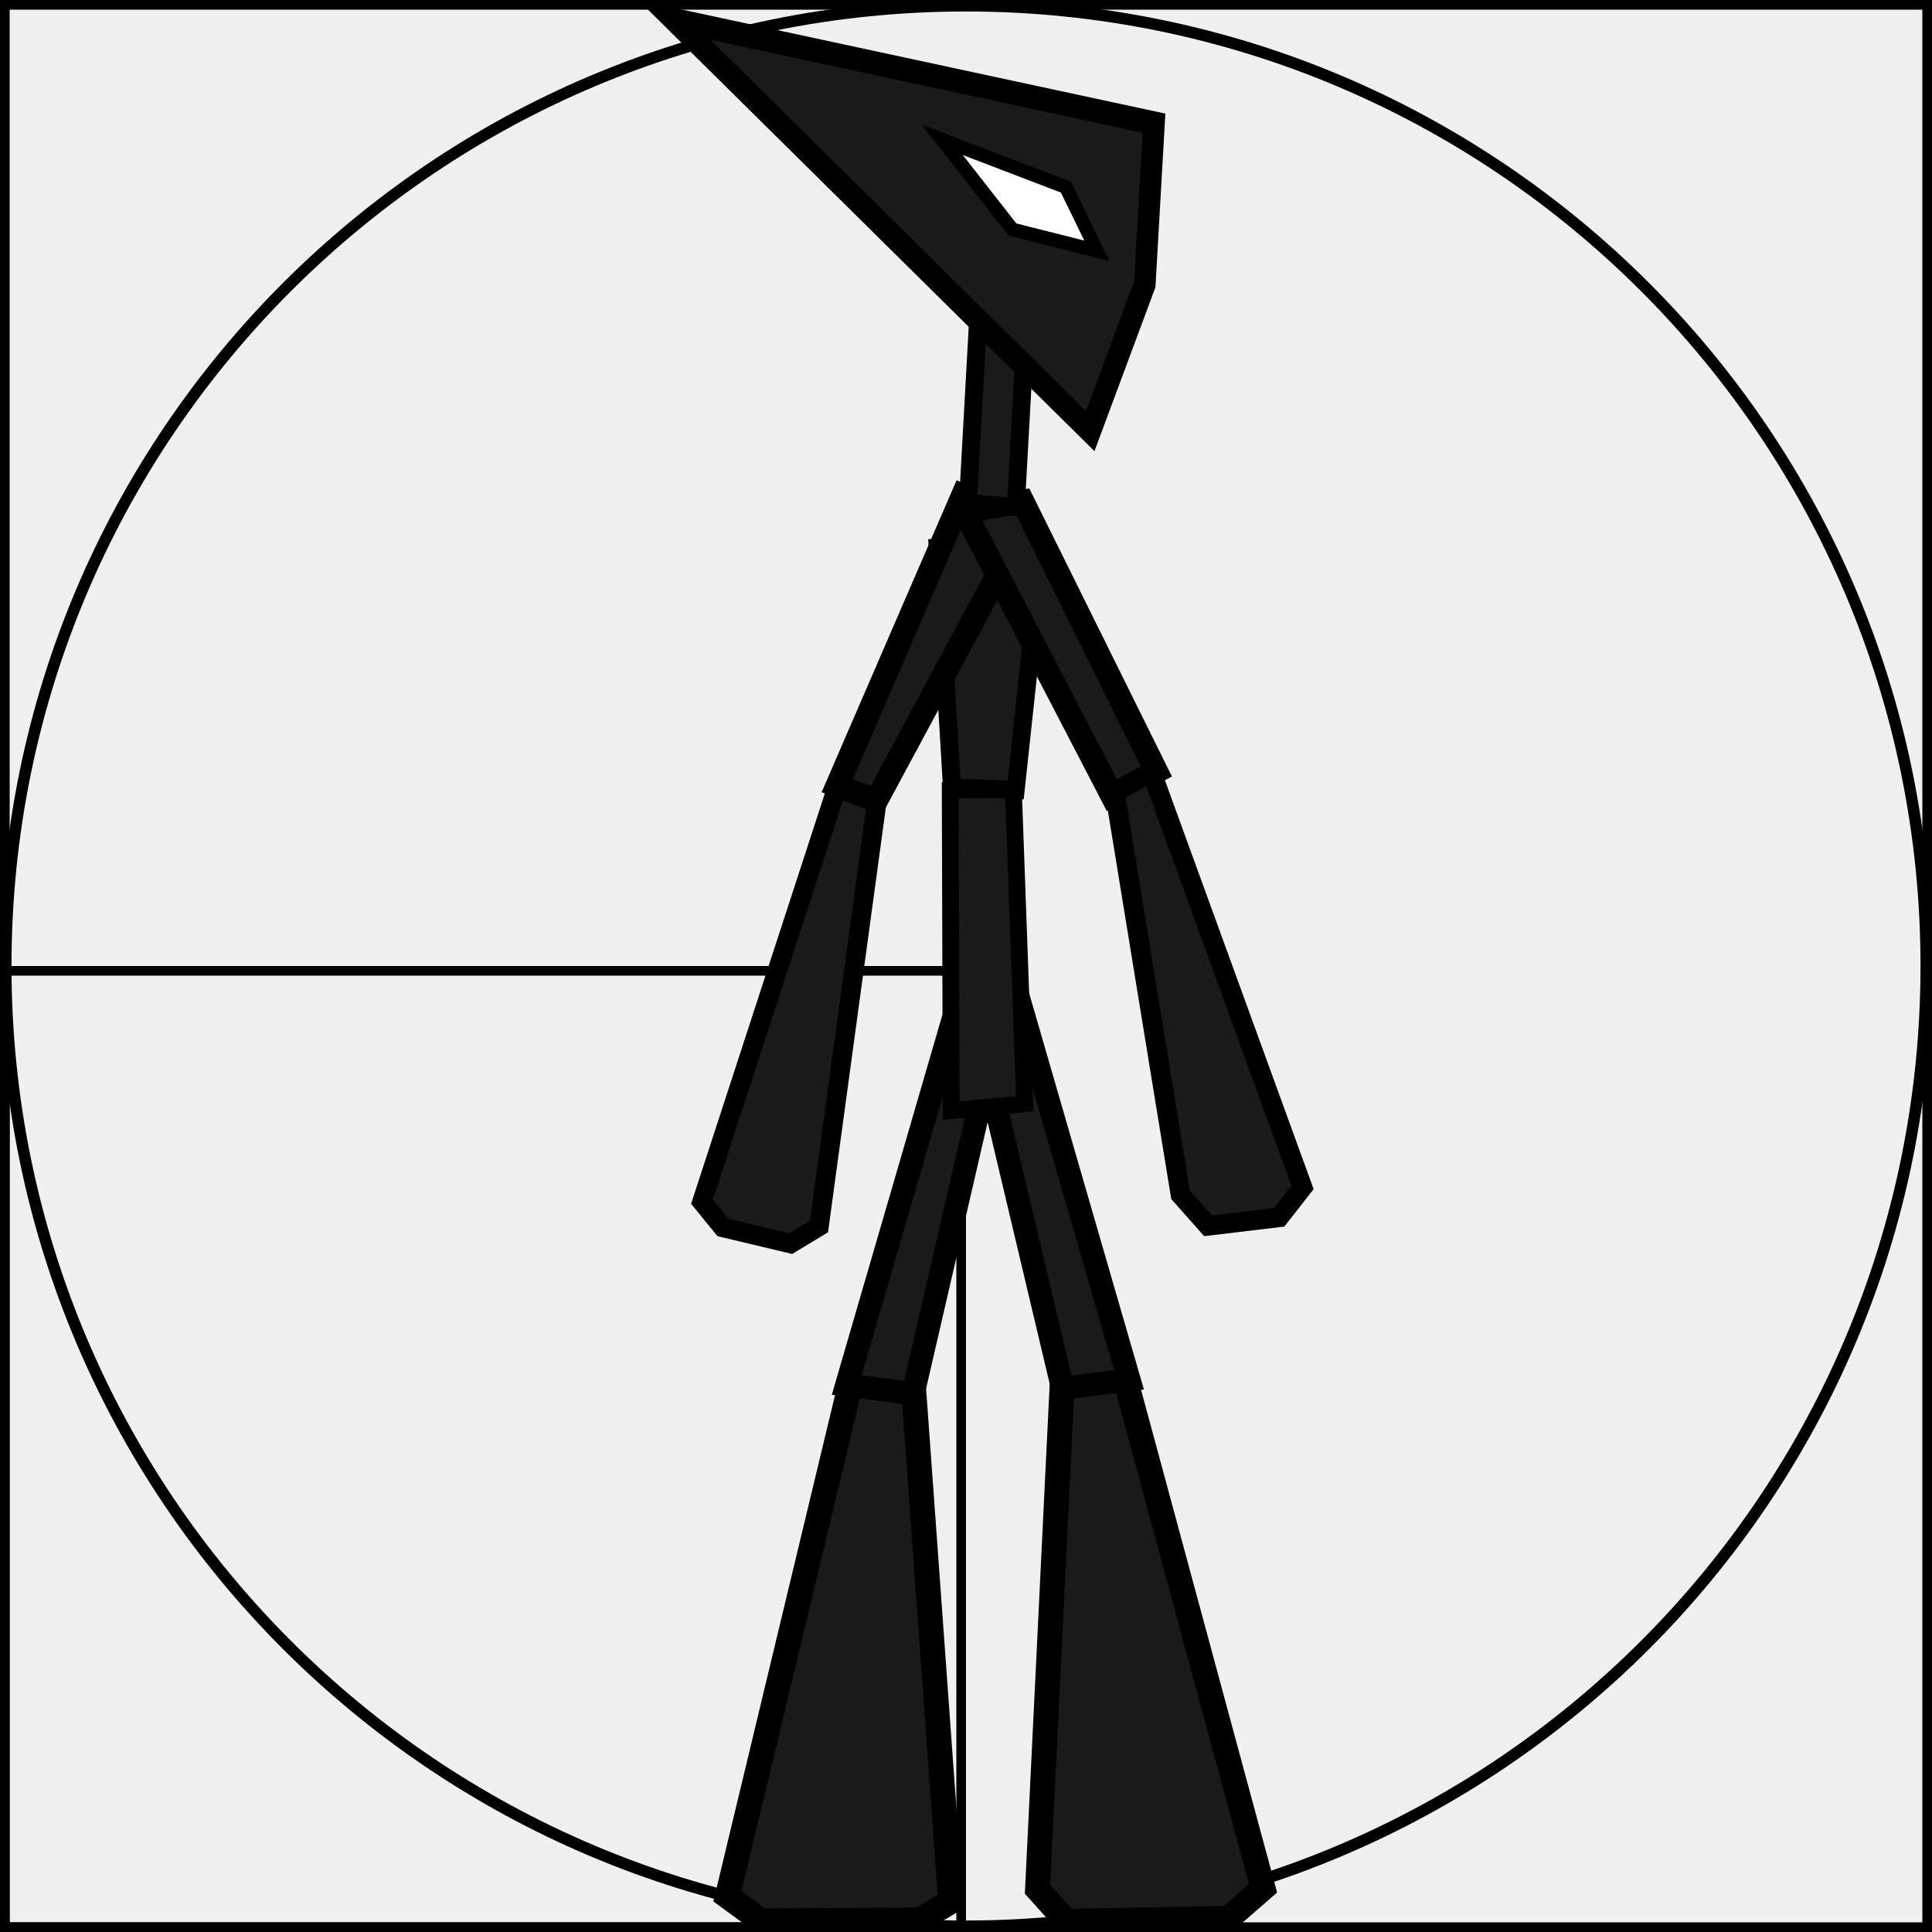
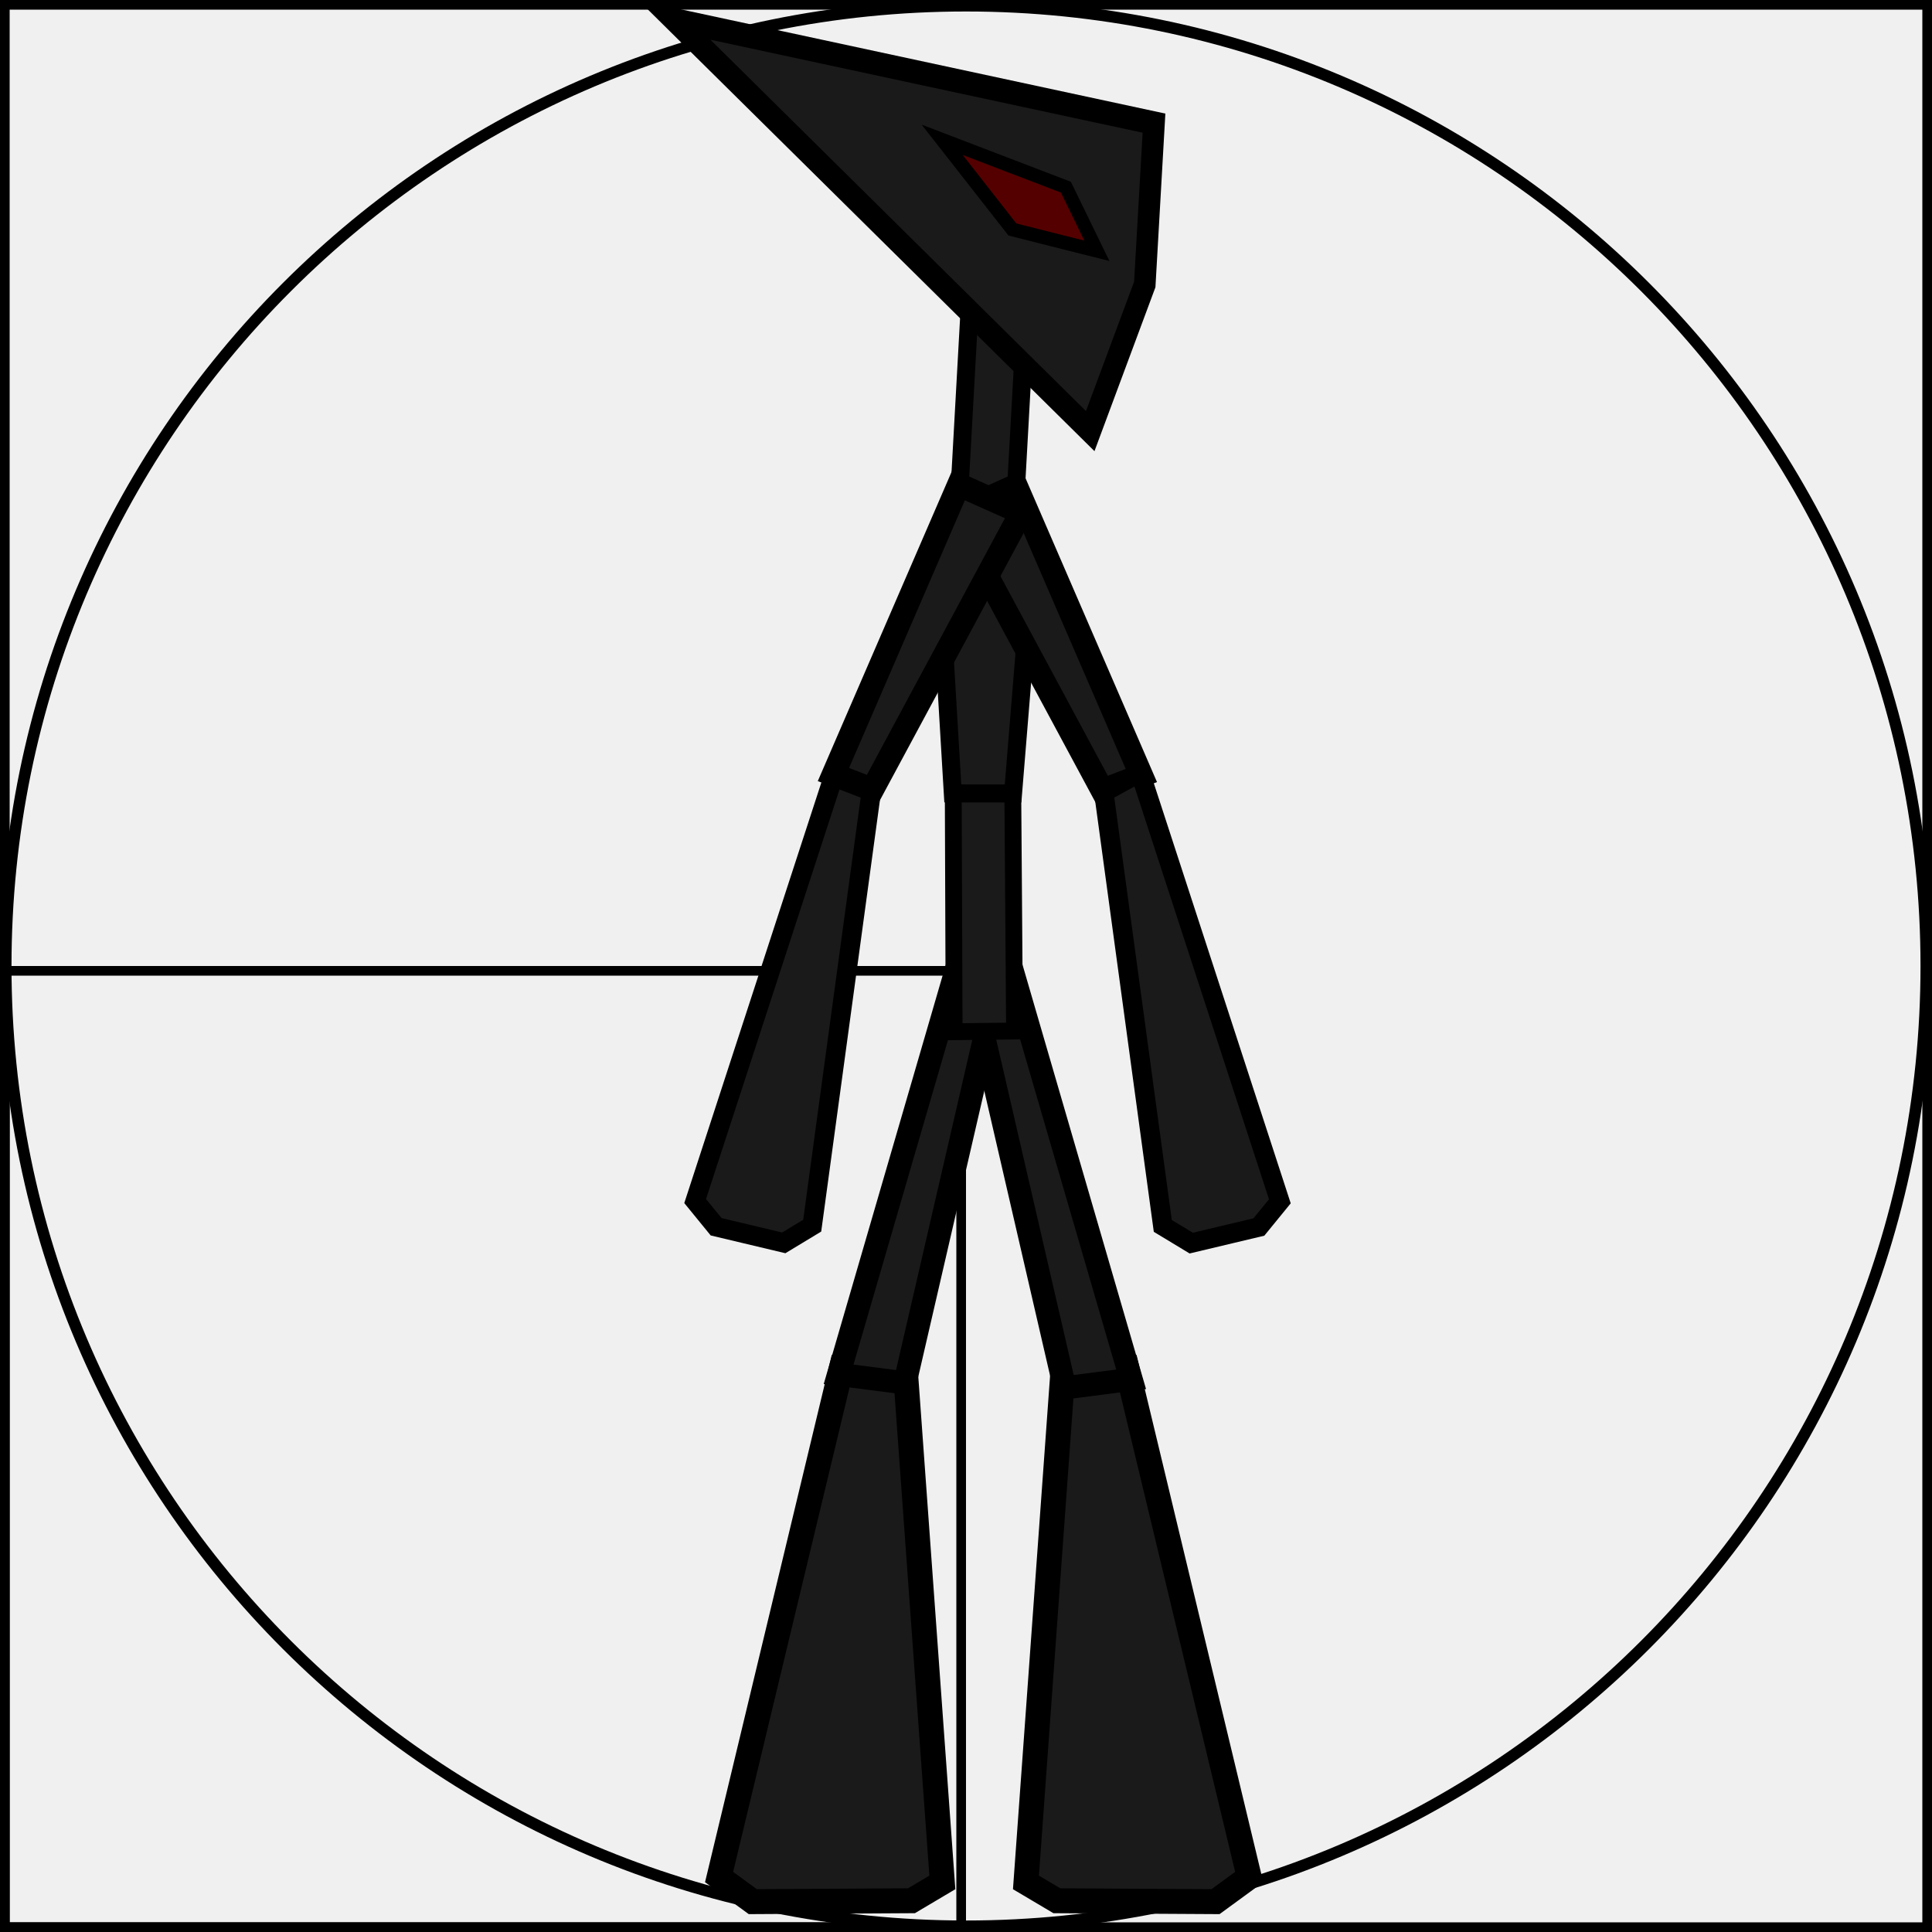
<svg xmlns="http://www.w3.org/2000/svg" xmlns:ns1="http://www.openswatchbook.org/uri/2009/osb" width="100" height="100" id="svg2" version="1.1">
  <defs id="defs4">
    <linearGradient id="linearGradient5909" ns1:paint="gradient">
      <stop style="stop-color:#000000;stop-opacity:0.498;" offset="0" id="stop5915" />
      <stop id="stop5913" offset="1" style="stop-color:#291111;stop-opacity:1;" />
    </linearGradient>
    <linearGradient id="linearGradient4448" ns1:paint="solid">
      <stop style="stop-color:#000000;stop-opacity:1;" offset="0" id="stop4450" />
    </linearGradient>
    <linearGradient id="linearGradient4430">
      <stop style="stop-color:#1a1a1a;stop-opacity:1;" offset="0" id="stop4432" />
      <stop id="stop4438" offset="0.5" style="stop-color:#1a1a1a;stop-opacity:0.498;" />
      <stop style="stop-color:#1a1a1a;stop-opacity:0;" offset="1" id="stop4434" />
    </linearGradient>
    <linearGradient id="SVGID_1_" gradientUnits="userSpaceOnUse" x1="221.334" y1="189.483" x2="290.666" y2="189.483">
      <stop offset="0" style="stop-color:#FFFFFF" id="stop73" />
      <stop offset="1" style="stop-color:#000000" id="stop75" />
    </linearGradient>
    <linearGradient id="SVGID_2_" gradientUnits="userSpaceOnUse" x1="278.289" y1="228.216" x2="360.79" y2="228.216" gradientTransform="matrix(-0.3195,0.0878,1.0191,3.7085,149.5376,-620.8074)">
      <stop offset="0" style="stop-color:#FFFFFF" id="stop85" />
      <stop offset="1" style="stop-color:#000000" id="stop87" />
    </linearGradient>
    <linearGradient id="SVGID_3_" gradientUnits="userSpaceOnUse" x1="253.167" y1="335.787" x2="277.26" y2="335.787">
      <stop offset="0" style="stop-color:#FFFFFF" id="stop93" />
      <stop offset="1" style="stop-color:#000000" id="stop95" />
    </linearGradient>
    <linearGradient id="SVGID_4_" gradientUnits="userSpaceOnUse" x1="157.131" y1="334.31" x2="181.224" y2="334.31" gradientTransform="matrix(-1,0,0,1,458.4272,0)">
      <stop offset="0" style="stop-color:#FFFFFF" id="stop100" />
      <stop offset="1" style="stop-color:#000000" id="stop102" />
    </linearGradient>
    <linearGradient id="SVGID_5_" gradientUnits="userSpaceOnUse" x1="377.167" y1="319.5" x2="377.167" y2="319.5">
      <stop offset="0" style="stop-color:#FFFFFF" id="stop110" />
      <stop offset="1" style="stop-color:#000000" id="stop112" />
    </linearGradient>
    <linearGradient id="SVGID_6_" gradientUnits="userSpaceOnUse" x1="210.882" y1="243.303" x2="293.383" y2="243.303" gradientTransform="matrix(-0.1109,0.201,2.994,1.6512,-393.3398,-194.1451)">
      <stop offset="0" style="stop-color:#FFFFFF" id="stop118" />
      <stop offset="1" style="stop-color:#000000" id="stop120" />
    </linearGradient>
    <linearGradient id="SVGID_7_" gradientUnits="userSpaceOnUse" x1="386.843" y1="235.259" x2="469.343" y2="235.259" gradientTransform="matrix(-0.2245,-0.048,-0.715,3.3435,529.0797,-500.8176)">
      <stop offset="0" style="stop-color:#FFFFFF" id="stop126" />
      <stop offset="1" style="stop-color:#000000" id="stop128" />
    </linearGradient>
  </defs>
  <g id="layer14" style="display:inline">
    <path style="color:#000000;fill:none;stroke:#000000;stroke-width:0.6;stroke-linecap:butt;stroke-linejoin:miter;stroke-miterlimit:4;stroke-opacity:1;stroke-dasharray:none;stroke-dashoffset:0;marker:none;visibility:visible;display:inline;overflow:visible;enable-background:accumulate" id="path6373" d="m 100.258,50.376 a 50.129,50.129 0 1 1 -100.258,0 50.129,50.129 0 1 1 100.258,0 z" transform="matrix(0.991492,0,0,0.991492,0.2976762,0.05234486)" />
    <rect style="fill:none;stroke:#000000;stroke-width:0.5;stroke-miterlimit:4;stroke-dasharray:none" id="rect3049" width="99.5" height="99.5" x="0.25" y="0.25" />
    <rect style="fill:none;stroke:#000000;stroke-width:0.5;stroke-miterlimit:4;stroke-dasharray:none" id="rect3841" width="49.5" height="49.5" x="0.25" y="50.25" />
  </g>
-   <g id="layer11">
-     <path style="fill:#1a1a1a;stroke:#000000;stroke-width:1.29" d="m 58.271,71.488 -3.284,-0.05 -1.284,26.345 1.493,1.665 8.393,-0.158 1.786,-1.555 z" id="rect3526-9-4" />
+   <g id="layer11" style="display:inline">
+     <path style="fill:#1a1a1a;stroke:#000000;stroke-width:1.29" d="m 43.561,70.767 3.284,-0.05 1.931,26.717 -1.599,0.948 -8.213,0.047 -1.744,-1.274 z" id="rect3526-9-8" />
  </g>
-   <g id="layer10">
-     <path style="fill:#1a1a1a;stroke:#000000;stroke-width:1.199" d="m 55.003,71.857 3.434,-0.443 -6.16,-21.276 -2.394,0.135 z" id="rect3499-7-5-3" />
+   <g id="layer9" style="display:inline">
+     <path style="fill:#1a1a1a;stroke:#000000;stroke-width:1.29" d="m 58.318,70.767 -3.284,-0.05 -1.931,26.717 1.599,0.948 8.213,0.047 1.744,-1.274 z" id="rect3526-9" />
  </g>
-   <g id="layer9">
-     <path style="fill:#1a1a1a;stroke:#000000;stroke-width:1.29" d="m 43.992,71.763 3.284,-0.05 1.931,26.717 -1.599,0.948 -8.213,0.047 -1.744,-1.274 z" id="rect3526-9" />
+   <g id="layer10" style="display:inline">
+     <path style="fill:#1a1a1a;stroke:#000000;stroke-width:1.199" d="M 55.113,71.835 58.547,71.392 52.432,50.384 50.127,50.251 z" id="rect3499-7-5-2" />
  </g>
-   <g id="layer8">
-     <path style="fill:#1a1a1a;stroke:#000000;stroke-width:1.199" d="m 47.259,72.132 -3.434,-0.443 6.115,-21.008 2.305,-0.133 z" id="rect3499-7-5" />
+   <g id="layer8" style="display:inline">
+     <path style="fill:#1a1a1a;stroke:#000000;stroke-width:1.199" d="m 46.84,71.579 -3.434,-0.443 6.115,-21.008 2.305,-0.133 z" id="rect3499-7-5" />
  </g>
  <g id="layer7">
-     <path style="fill:#1a1a1a;stroke:#000000;stroke-width:0.871" d="m 49.184,40.909 3.267,-0.087 0.587,16.306 -3.803,0.355 z" id="rect3533" />
+     <path style="fill:#1a1a1a;stroke:#000000;stroke-width:0.871" d="m 49.338,40.531 3.08,-0.068 0.095,12.902 -3.127,0.036 z" id="rect3533" />
  </g>
  <g id="layer6">
-     <path style="fill:#1a1a1a;stroke:#000000;stroke-width:0.931" d="m 48.538,28.392 5.349,0.27 -1.318,12.231 -3.295,-0.136 z" id="rect3529" />
+     <path style="fill:#1a1a1a;stroke:#000000;stroke-width:0.931" d="m 48.582,28.702 4.863,0.005 -1.009,12.363 -3.119,-0.004 z" id="rect3529" />
+   </g>
+   <g id="layer3">
+     <rect style="fill:#1a1a1a;stroke:#000000;stroke-width:0.928" id="rect3499" width="2.917" height="12.47" x="-53.933" y="-24.9" transform="matrix(-0.9963473,-0.08539296,0.05539947,-0.9984643,0,0)" ry="0" />
  </g>
  <g id="layer5">
-     <path style="color:#000000;fill:#1a1a1a;fill-opacity:1;fill-rule:nonzero;stroke:#000000;stroke-width:1.005;stroke-linecap:butt;stroke-linejoin:miter;stroke-miterlimit:4;stroke-opacity:1;stroke-dasharray:none;stroke-dashoffset:0;marker:none;visibility:visible;display:inline;overflow:visible;enable-background:accumulate" d="m 43.57,40.003 1.878,1.03 -3.055,22.445 -1.472,0.89 -3.501,-0.833 -1.086,-1.331 z" id="rect3526" />
-   </g>
-   <g id="layer4">
-     <path style="fill:#1a1a1a;stroke:#000000;stroke-width:1.216" d="m 45.352,41.439 -2.015,-0.775 6.49,-15 3.232,1.446 z" id="rect3499-7" />
+     <path style="color:#000000;fill:#1a1a1a;fill-opacity:1;fill-rule:nonzero;stroke:#000000;stroke-width:1.005;stroke-linecap:butt;stroke-linejoin:miter;stroke-miterlimit:4;stroke-opacity:1;stroke-dasharray:none;stroke-dashoffset:0;marker:none;visibility:visible;display:inline;overflow:visible;enable-background:accumulate" d="m 43.217,39.965 1.878,1.03 -3.055,22.445 -1.472,0.89 -3.501,-0.833 -1.086,-1.331 z" id="rect3526" />
  </g>
  <g id="layer12">
-     <path style="fill:#1a1a1a;stroke:#000000;stroke-width:1.216" d="M 57.544,41.154 59.852,39.932 52.932,25.957 49.929,26.484 z" id="rect3499-7-2" />
+     <path style="fill:#1a1a1a;stroke:#000000;stroke-width:1.216" d="m 57.061,40.914 2.015,-0.775 -6.49,-15 -3.232,1.446 z" id="rect3499-7-8" />
+   </g>
+   <g id="layer4" style="display:inline">
+     <path style="fill:#1a1a1a;stroke:#000000;stroke-width:1.216" d="m 45.153,40.865 -2.015,-0.775 6.49,-15 3.232,1.446 z" id="rect3499-7" />
  </g>
  <g id="layer13">
-     <path style="fill:#1a1a1a;stroke:#000000;stroke-width:1.018" d="m 59.597,39.956 -1.895,1.048 3.401,20.83 1.43,1.613 3.673,-0.439 1.213,-1.55 z" id="rect3526-1" />
-   </g>
-   <g id="layer3">
-     <rect style="fill:#1a1a1a;stroke:#000000;stroke-width:0.928" id="rect3499" width="2.487" height="11.931" x="-53.975" y="-21.665" transform="matrix(-0.9963473,-0.08539296,0.05539947,-0.9984643,0,0)" />
+     <path style="color:#000000;fill:#1a1a1a;fill-opacity:1;fill-rule:nonzero;stroke:#000000;stroke-width:1.005;stroke-linecap:butt;stroke-linejoin:miter;stroke-miterlimit:4;stroke-opacity:1;stroke-dasharray:none;stroke-dashoffset:0;marker:none;visibility:visible;display:inline;overflow:visible;enable-background:accumulate" d="m 59.009,39.978 -1.878,1.03 3.055,22.445 1.472,0.89 3.501,-0.833 1.086,-1.331 z" id="rect3526-4" />
  </g>
  <g id="layer1" transform="translate(0,-952.3622)">
    <g transform="matrix(0.3900767,-0.03043582,0.03198843,0.4269902,-62.70651,892.3493)" id="GLOWA" style="fill:#1a1a1a;stroke:#000000">
      <linearGradient id="linearGradient3156" gradientUnits="userSpaceOnUse" x1="221.334" y1="189.483" x2="290.666" y2="189.483">
        <stop offset="0" style="stop-color:#FFFFFF" id="stop3158" />
        <stop offset="1" style="stop-color:#000000" id="stop3160" />
      </linearGradient>
      <path style="color:#000000;fill:#1a1a1a;fill-opacity:1;fill-rule:nonzero;stroke:#000000;stroke-width:2.855;stroke-linecap:butt;stroke-linejoin:miter;stroke-miterlimit:4;stroke-opacity:1;stroke-dasharray:none;stroke-dashoffset:0;marker:none;visibility:visible;display:inline;overflow:visible;enable-background:accumulate" d="m 299.379,176.816 -2.811,19.356 -8.645,17.16 -50.785,-53.459 z" id="polygon77" />
      <path style="fill:#1a1a1a;stroke:#000000;stroke-width:3;stroke-miterlimit:10" stroke-miterlimit="10" d="M 221.334,160.002" id="path81" />
    </g>
-     <path style="fill:#ffffff;stroke:#000000;stroke-width:0.707;stroke-miterlimit:4;stroke-opacity:1;stroke-dasharray:none" d="m 56.773,965.343 -4.37,-1.102 -3.635,-4.642 6.402,2.451 z" id="polygon79" />
+     <path style="fill:#550000;stroke:#000000;stroke-width:0.707;stroke-miterlimit:4;stroke-opacity:1;stroke-dasharray:none" d="m 56.773,965.343 -4.37,-1.102 -3.635,-4.642 6.402,2.451 z" id="polygon79" />
  </g>
</svg>
